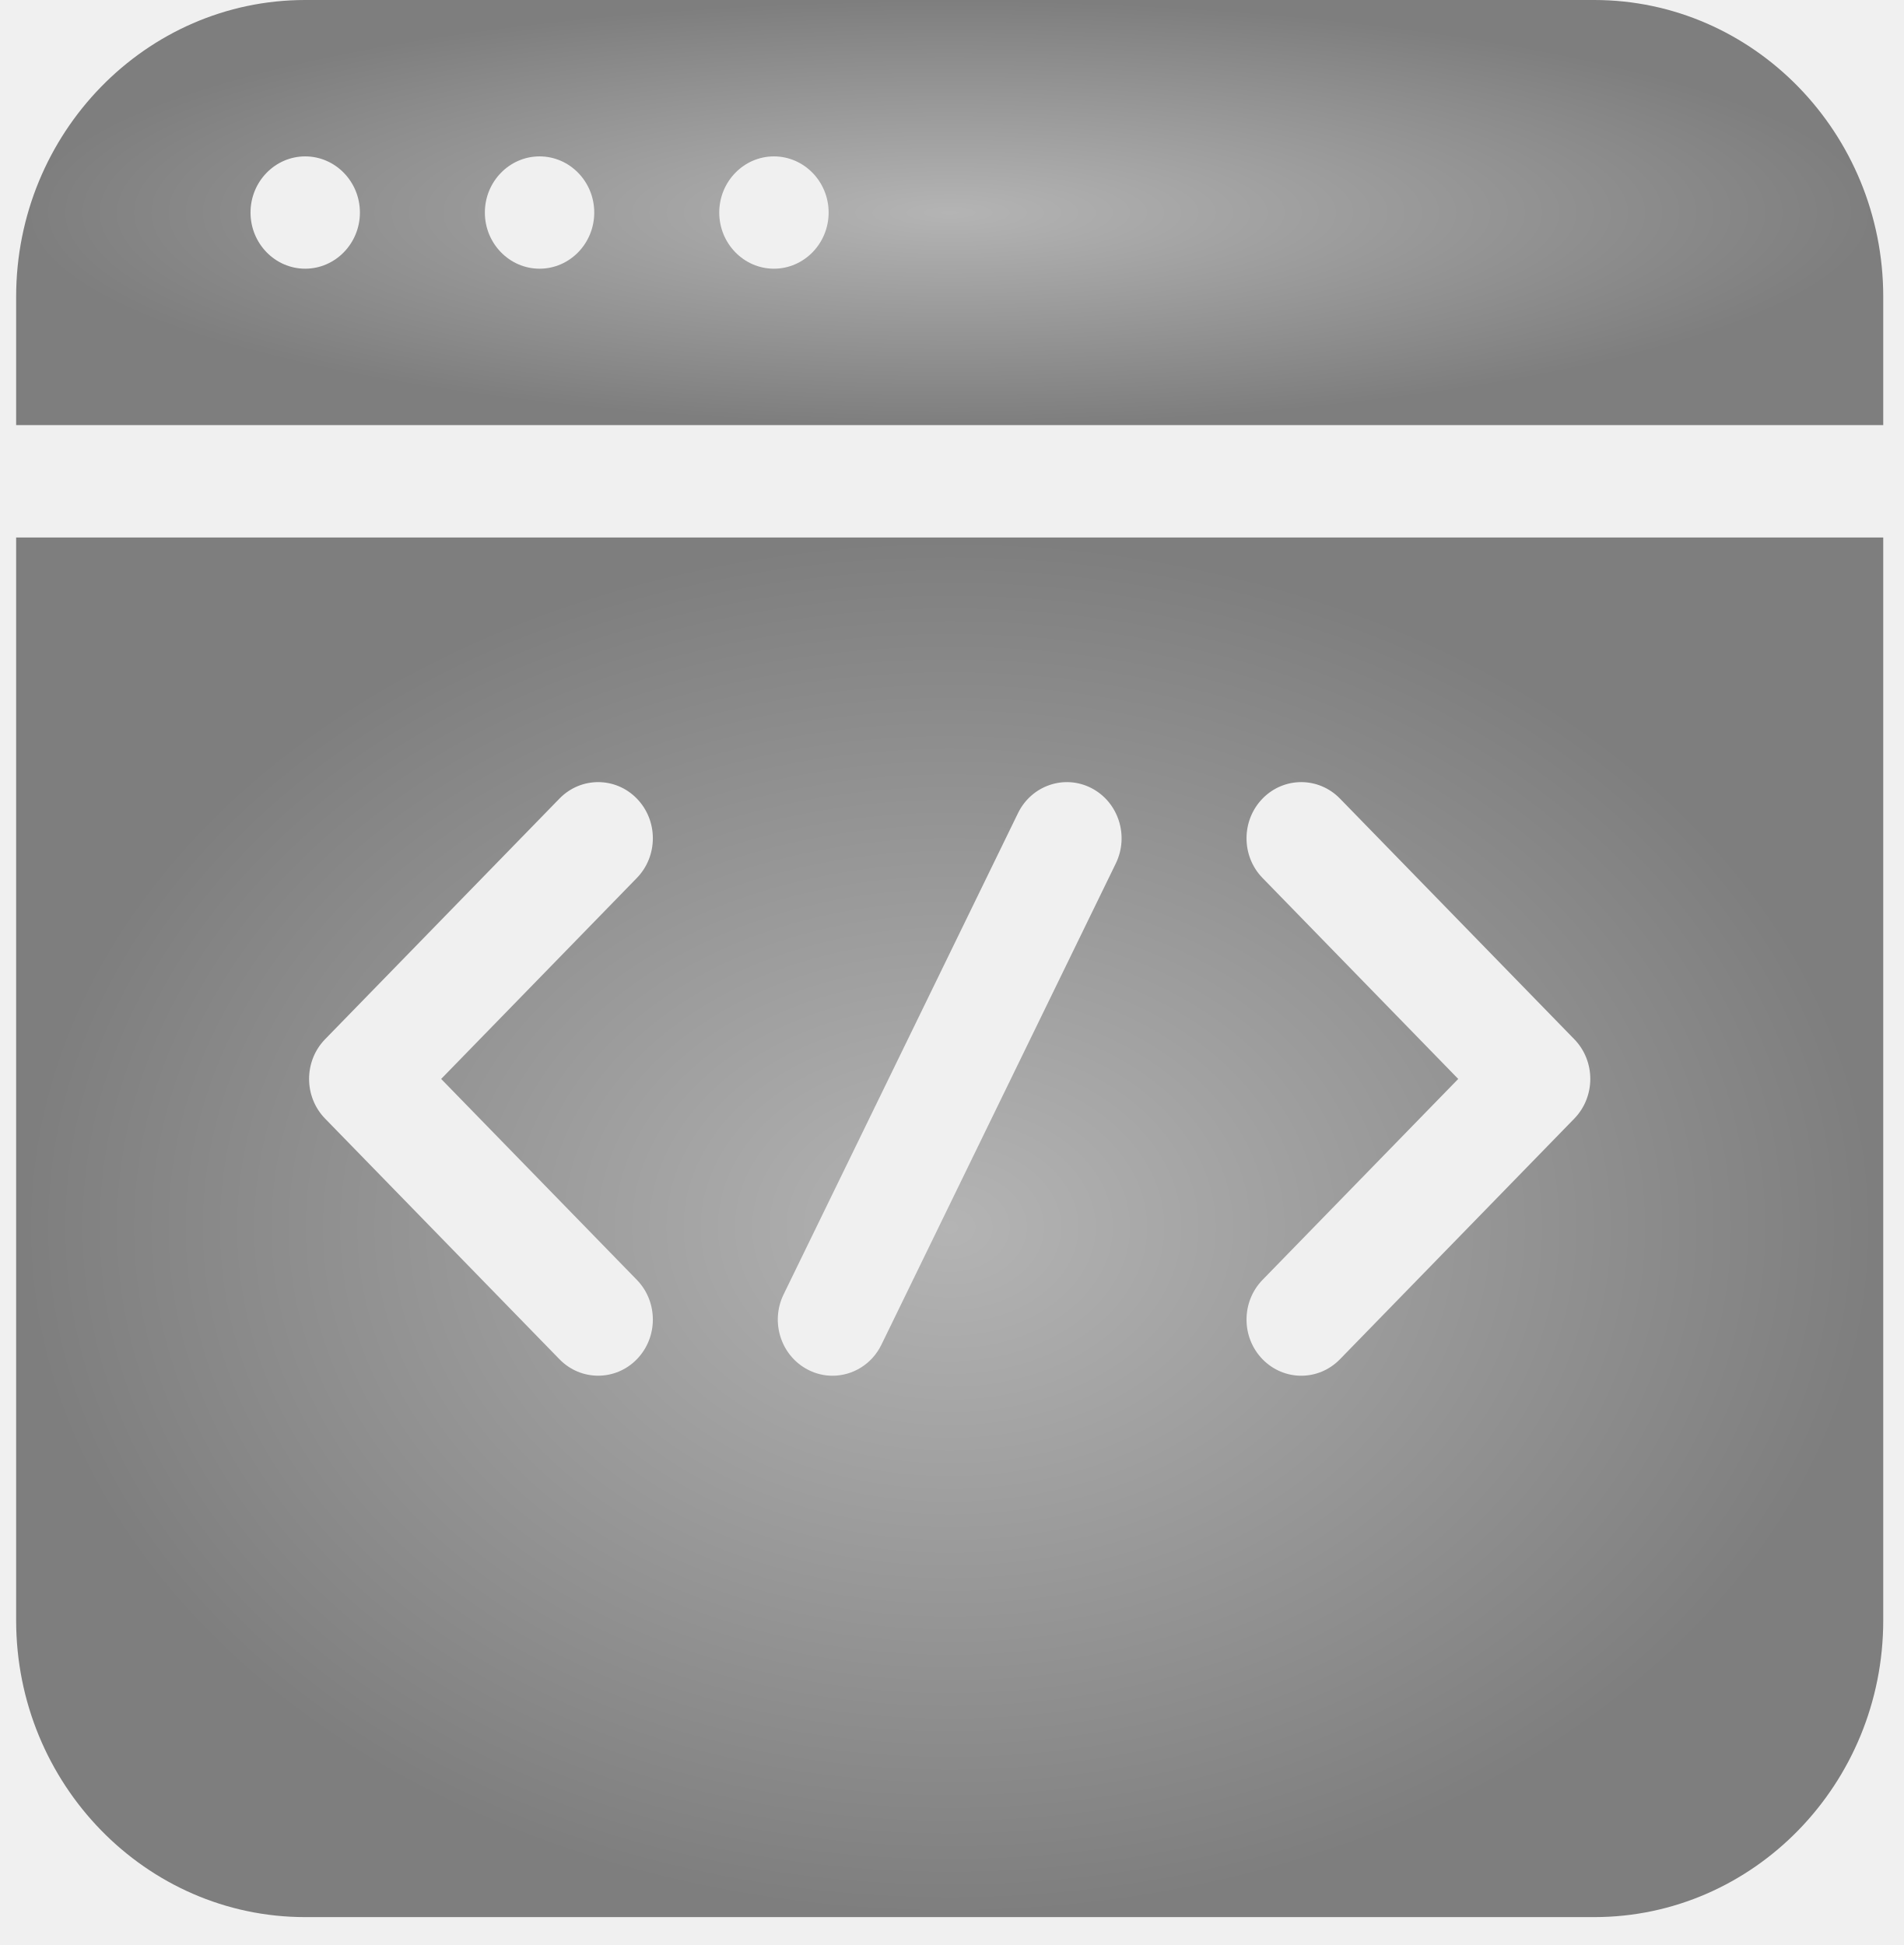
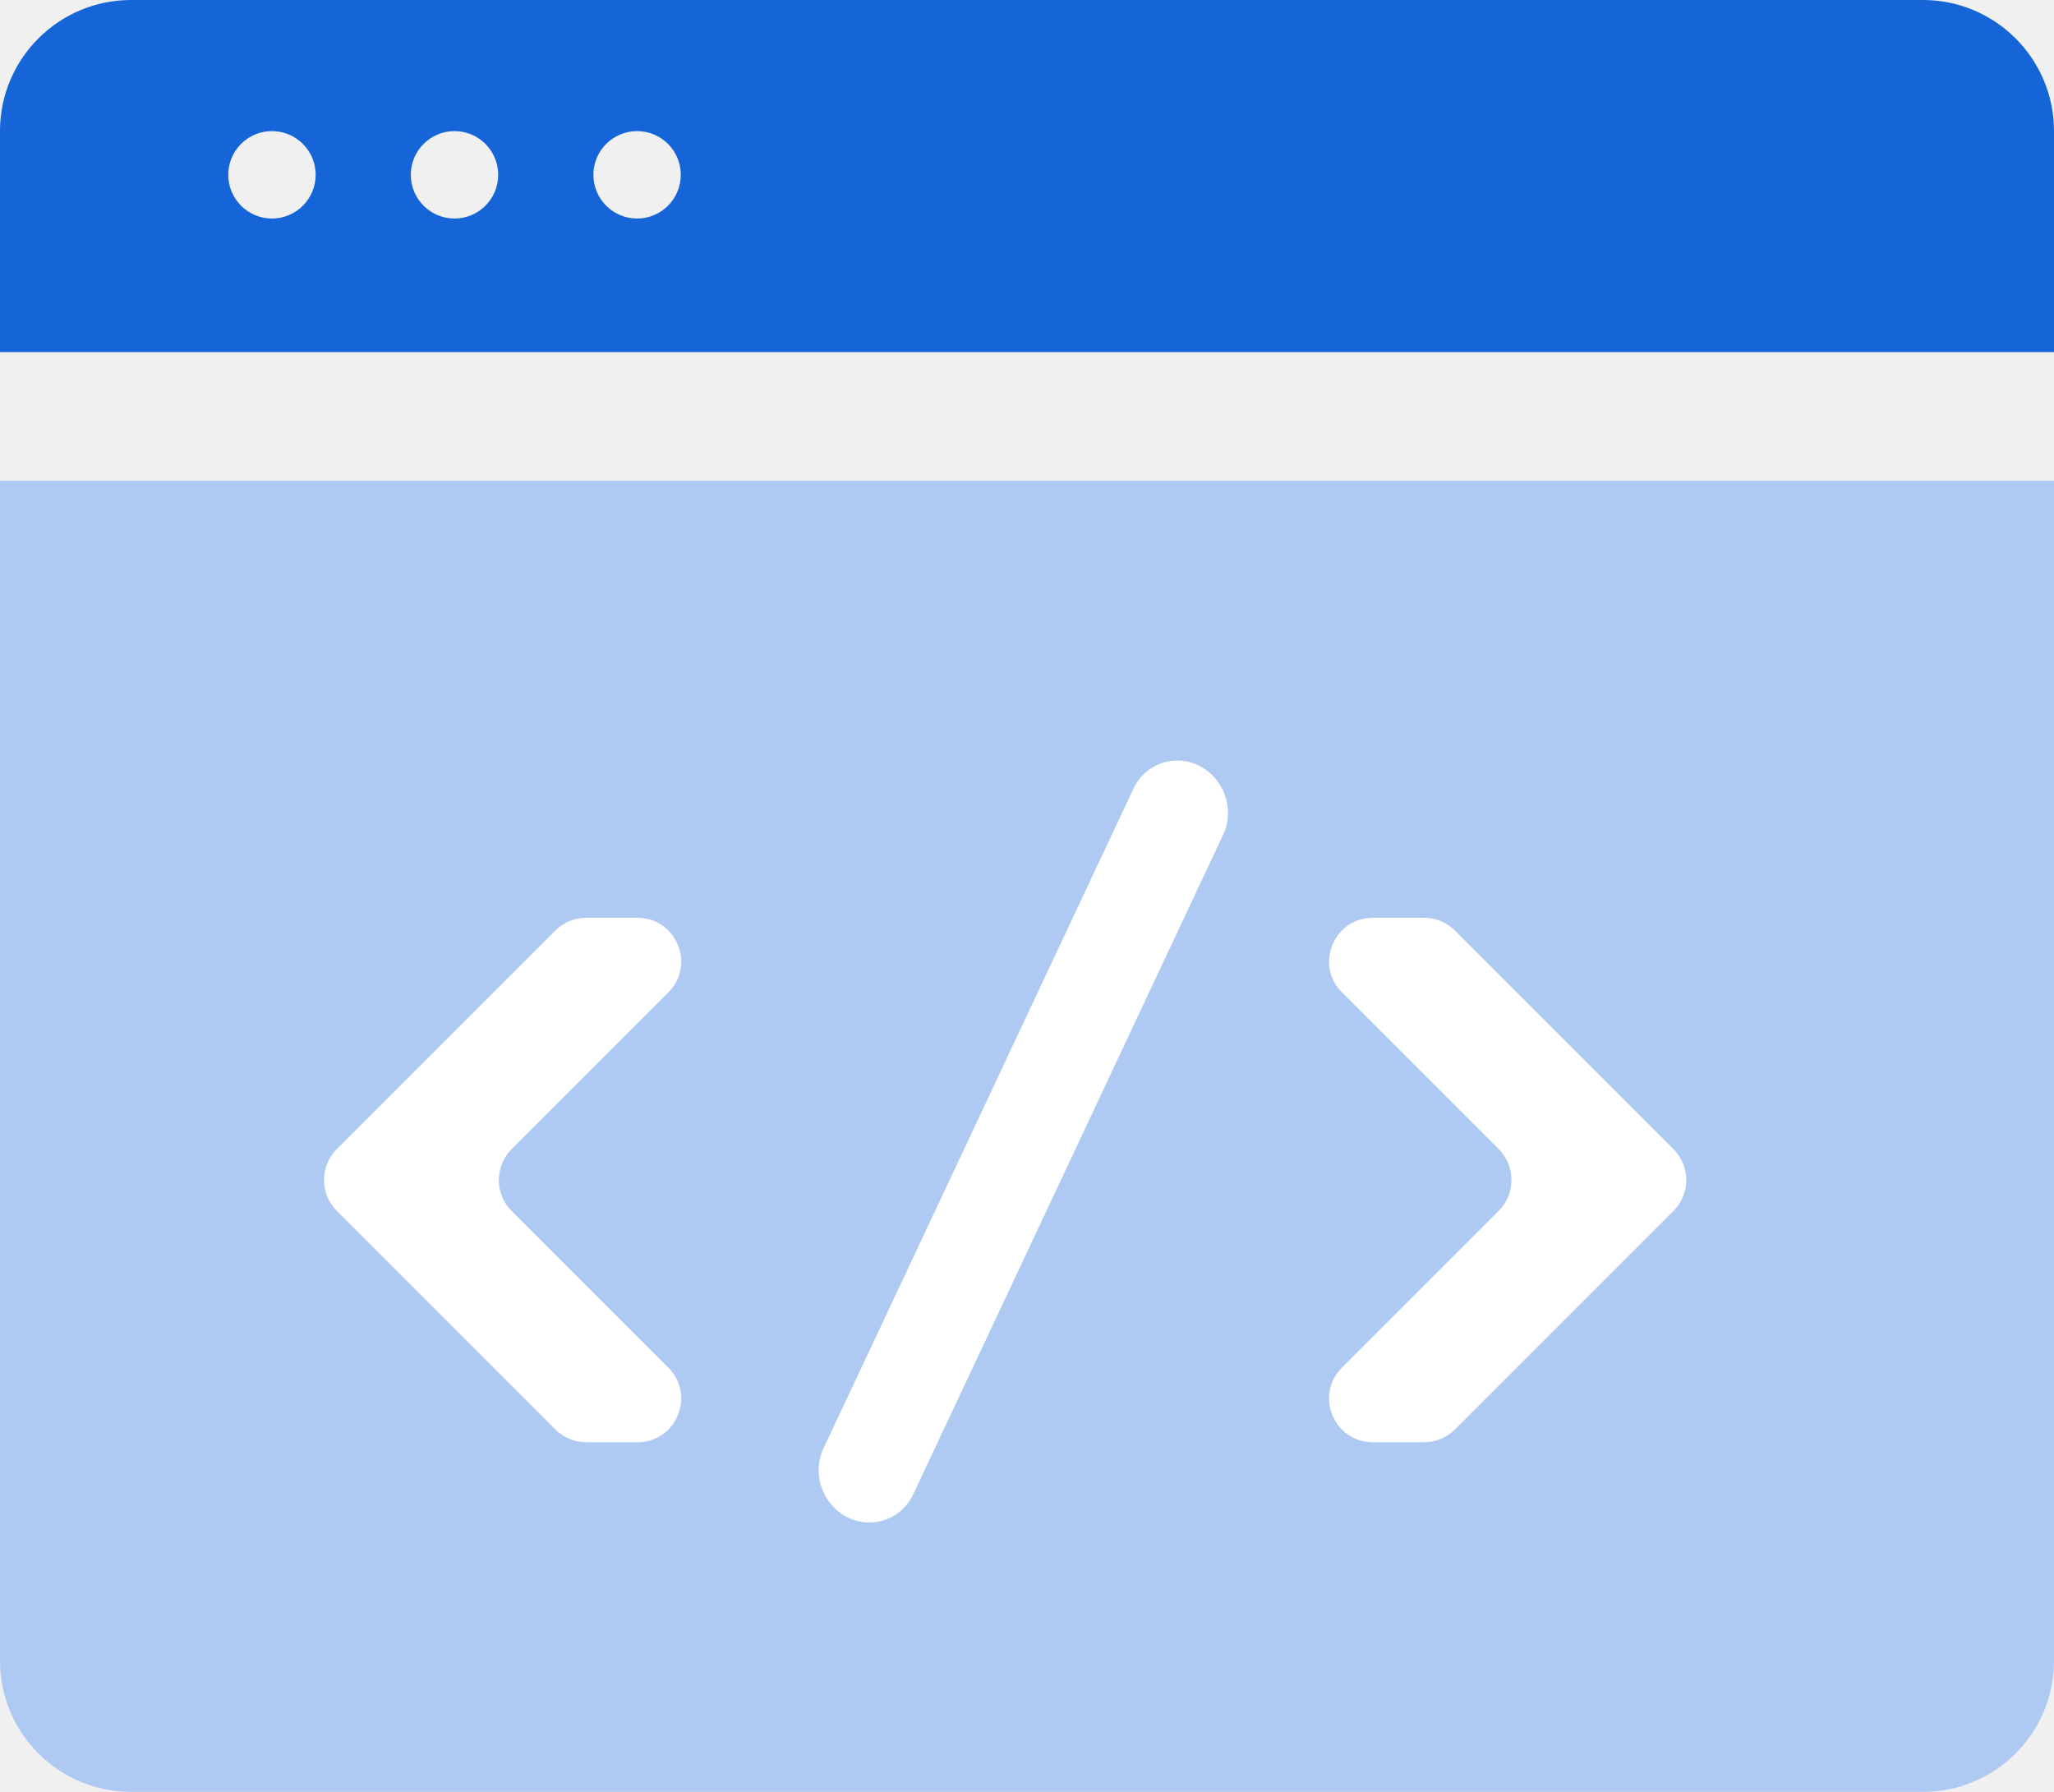
- <svg xmlns="http://www.w3.org/2000/svg" width="46" height="47" viewBox="0 0 46 47" fill="none">
-   <g clip-path="url(#clip0)">
-     <path d="M38.518 0H7.374C3.523 0 0.39 3.217 0.39 7.172V10.272H45.502V7.172C45.502 3.217 42.369 0 38.518 0ZM7.374 6.493C6.647 6.493 6.053 5.885 6.053 5.136C6.053 4.387 6.647 3.779 7.374 3.779C8.101 3.779 8.696 4.387 8.696 5.136C8.696 5.885 8.101 6.493 7.374 6.493ZM13.037 6.493C12.31 6.493 11.715 5.885 11.715 5.136C11.715 4.387 12.31 3.779 13.037 3.779C13.764 3.779 14.358 4.387 14.358 5.136C14.358 5.885 13.764 6.493 13.037 6.493ZM18.699 6.493C17.973 6.493 17.378 5.885 17.378 5.136C17.378 4.387 17.973 3.779 18.699 3.779C19.426 3.779 20.021 4.387 20.021 5.136C20.021 5.885 19.426 6.493 18.699 6.493Z" fill="url(#paint0_radial)" />
-     <path d="M0.39 39.155C0.39 43.109 3.523 46.326 7.374 46.326H38.518C42.369 46.326 45.502 43.109 45.502 39.155V12.988H0.39V39.155ZM30.505 21.216C29.989 20.687 29.989 19.827 30.505 19.297C31.022 18.767 31.858 18.767 32.375 19.297L38.037 25.112C38.553 25.642 38.553 26.501 38.037 27.031L32.375 32.846C32.117 33.111 31.778 33.244 31.44 33.244C31.102 33.244 30.764 33.111 30.505 32.846C29.989 32.316 29.989 31.457 30.505 30.927L35.233 26.072L30.505 21.216ZM18.933 31.279L24.596 19.65C24.922 18.98 25.716 18.708 26.368 19.043C27.021 19.378 27.286 20.193 26.96 20.864L21.297 32.493C21.066 32.969 20.599 33.244 20.114 33.244C19.915 33.244 19.714 33.198 19.524 33.1C18.871 32.765 18.606 31.95 18.933 31.279ZM7.855 25.112L13.518 19.297C14.034 18.767 14.871 18.767 15.387 19.297C15.903 19.827 15.903 20.686 15.387 21.216L10.659 26.072L15.387 30.927C15.903 31.456 15.903 32.316 15.387 32.846C15.129 33.111 14.79 33.243 14.452 33.243C14.114 33.243 13.776 33.111 13.518 32.846L7.855 27.031C7.339 26.501 7.339 25.642 7.855 25.112Z" fill="url(#paint1_radial)" />
-   </g>
-   <defs>
-     <radialGradient id="paint0_radial" cx="0" cy="0" r="1" gradientUnits="userSpaceOnUse" gradientTransform="translate(22.9462 5.13619) rotate(90) scale(5.13619 22.556)">
-       <stop stop-color="#B4B4B4" />
-       <stop offset="1" stop-color="#7E7E7E" />
-     </radialGradient>
-     <radialGradient id="paint1_radial" cx="0" cy="0" r="1" gradientUnits="userSpaceOnUse" gradientTransform="translate(22.9462 29.6573) rotate(90) scale(16.6691 22.556)">
-       <stop stop-color="#B4B4B4" />
-       <stop offset="1" stop-color="#7E7E7E" />
-     </radialGradient>
-     <clipPath id="clip0">
-       <rect x="0.39" width="45.112" height="46.325" fill="white" />
-     </clipPath>
-   </defs>
+ <svg xmlns="http://www.w3.org/2000/svg" width="47" height="41" viewBox="0 0 47 41" fill="none">
+   <path fill-rule="evenodd" clip-rule="evenodd" d="M3 0C1.343 0 0 1.343 0 3V8.057H47V3C47 1.343 45.657 0 44 0H3ZM6.223 5C6.775 5 7.223 4.552 7.223 4C7.223 3.448 6.775 3 6.223 3C5.67 3 5.223 3.448 5.223 4C5.223 4.552 5.67 5 6.223 5ZM11.4 4C11.4 4.552 10.953 5 10.4 5C9.848 5 9.4 4.552 9.4 4C9.4 3.448 9.848 3 10.4 3C10.953 3 11.4 3.448 11.4 4ZM14.578 5C15.13 5 15.578 4.552 15.578 4C15.578 3.448 15.13 3 14.578 3C14.026 3 13.578 3.448 13.578 4C13.578 4.552 14.026 5 14.578 5Z" fill="#1565D8" />
+   <path d="M0 11H47V38C47 39.657 45.657 41 44 41H3C1.343 41 0 39.657 0 38V11Z" fill="#AECAF3" />
+   <rect width="2.307" height="18.984" rx="1.154" transform="matrix(0.888901 0.458099 -0.425283 0.90506 26.4277 17)" fill="white" />
+   <path d="M30.707 22.707C30.077 22.077 30.523 21 31.414 21H32.586C32.851 21 33.105 21.105 33.293 21.293L38.293 26.293C38.683 26.683 38.683 27.317 38.293 27.707L33.293 32.707C33.105 32.895 32.851 33 32.586 33H31.414C30.523 33 30.077 31.923 30.707 31.293L34.293 27.707C34.683 27.317 34.683 26.683 34.293 26.293L30.707 22.707Z" fill="white" />
+   <path d="M15.293 22.707C15.923 22.077 15.477 21 14.586 21H13.414C13.149 21 12.895 21.105 12.707 21.293L7.707 26.293C7.317 26.683 7.317 27.317 7.707 27.707L12.707 32.707C12.895 32.895 13.149 33 13.414 33H14.586C15.477 33 15.923 31.923 15.293 31.293L11.707 27.707C11.317 27.317 11.317 26.683 11.707 26.293L15.293 22.707Z" fill="white" />
</svg>
